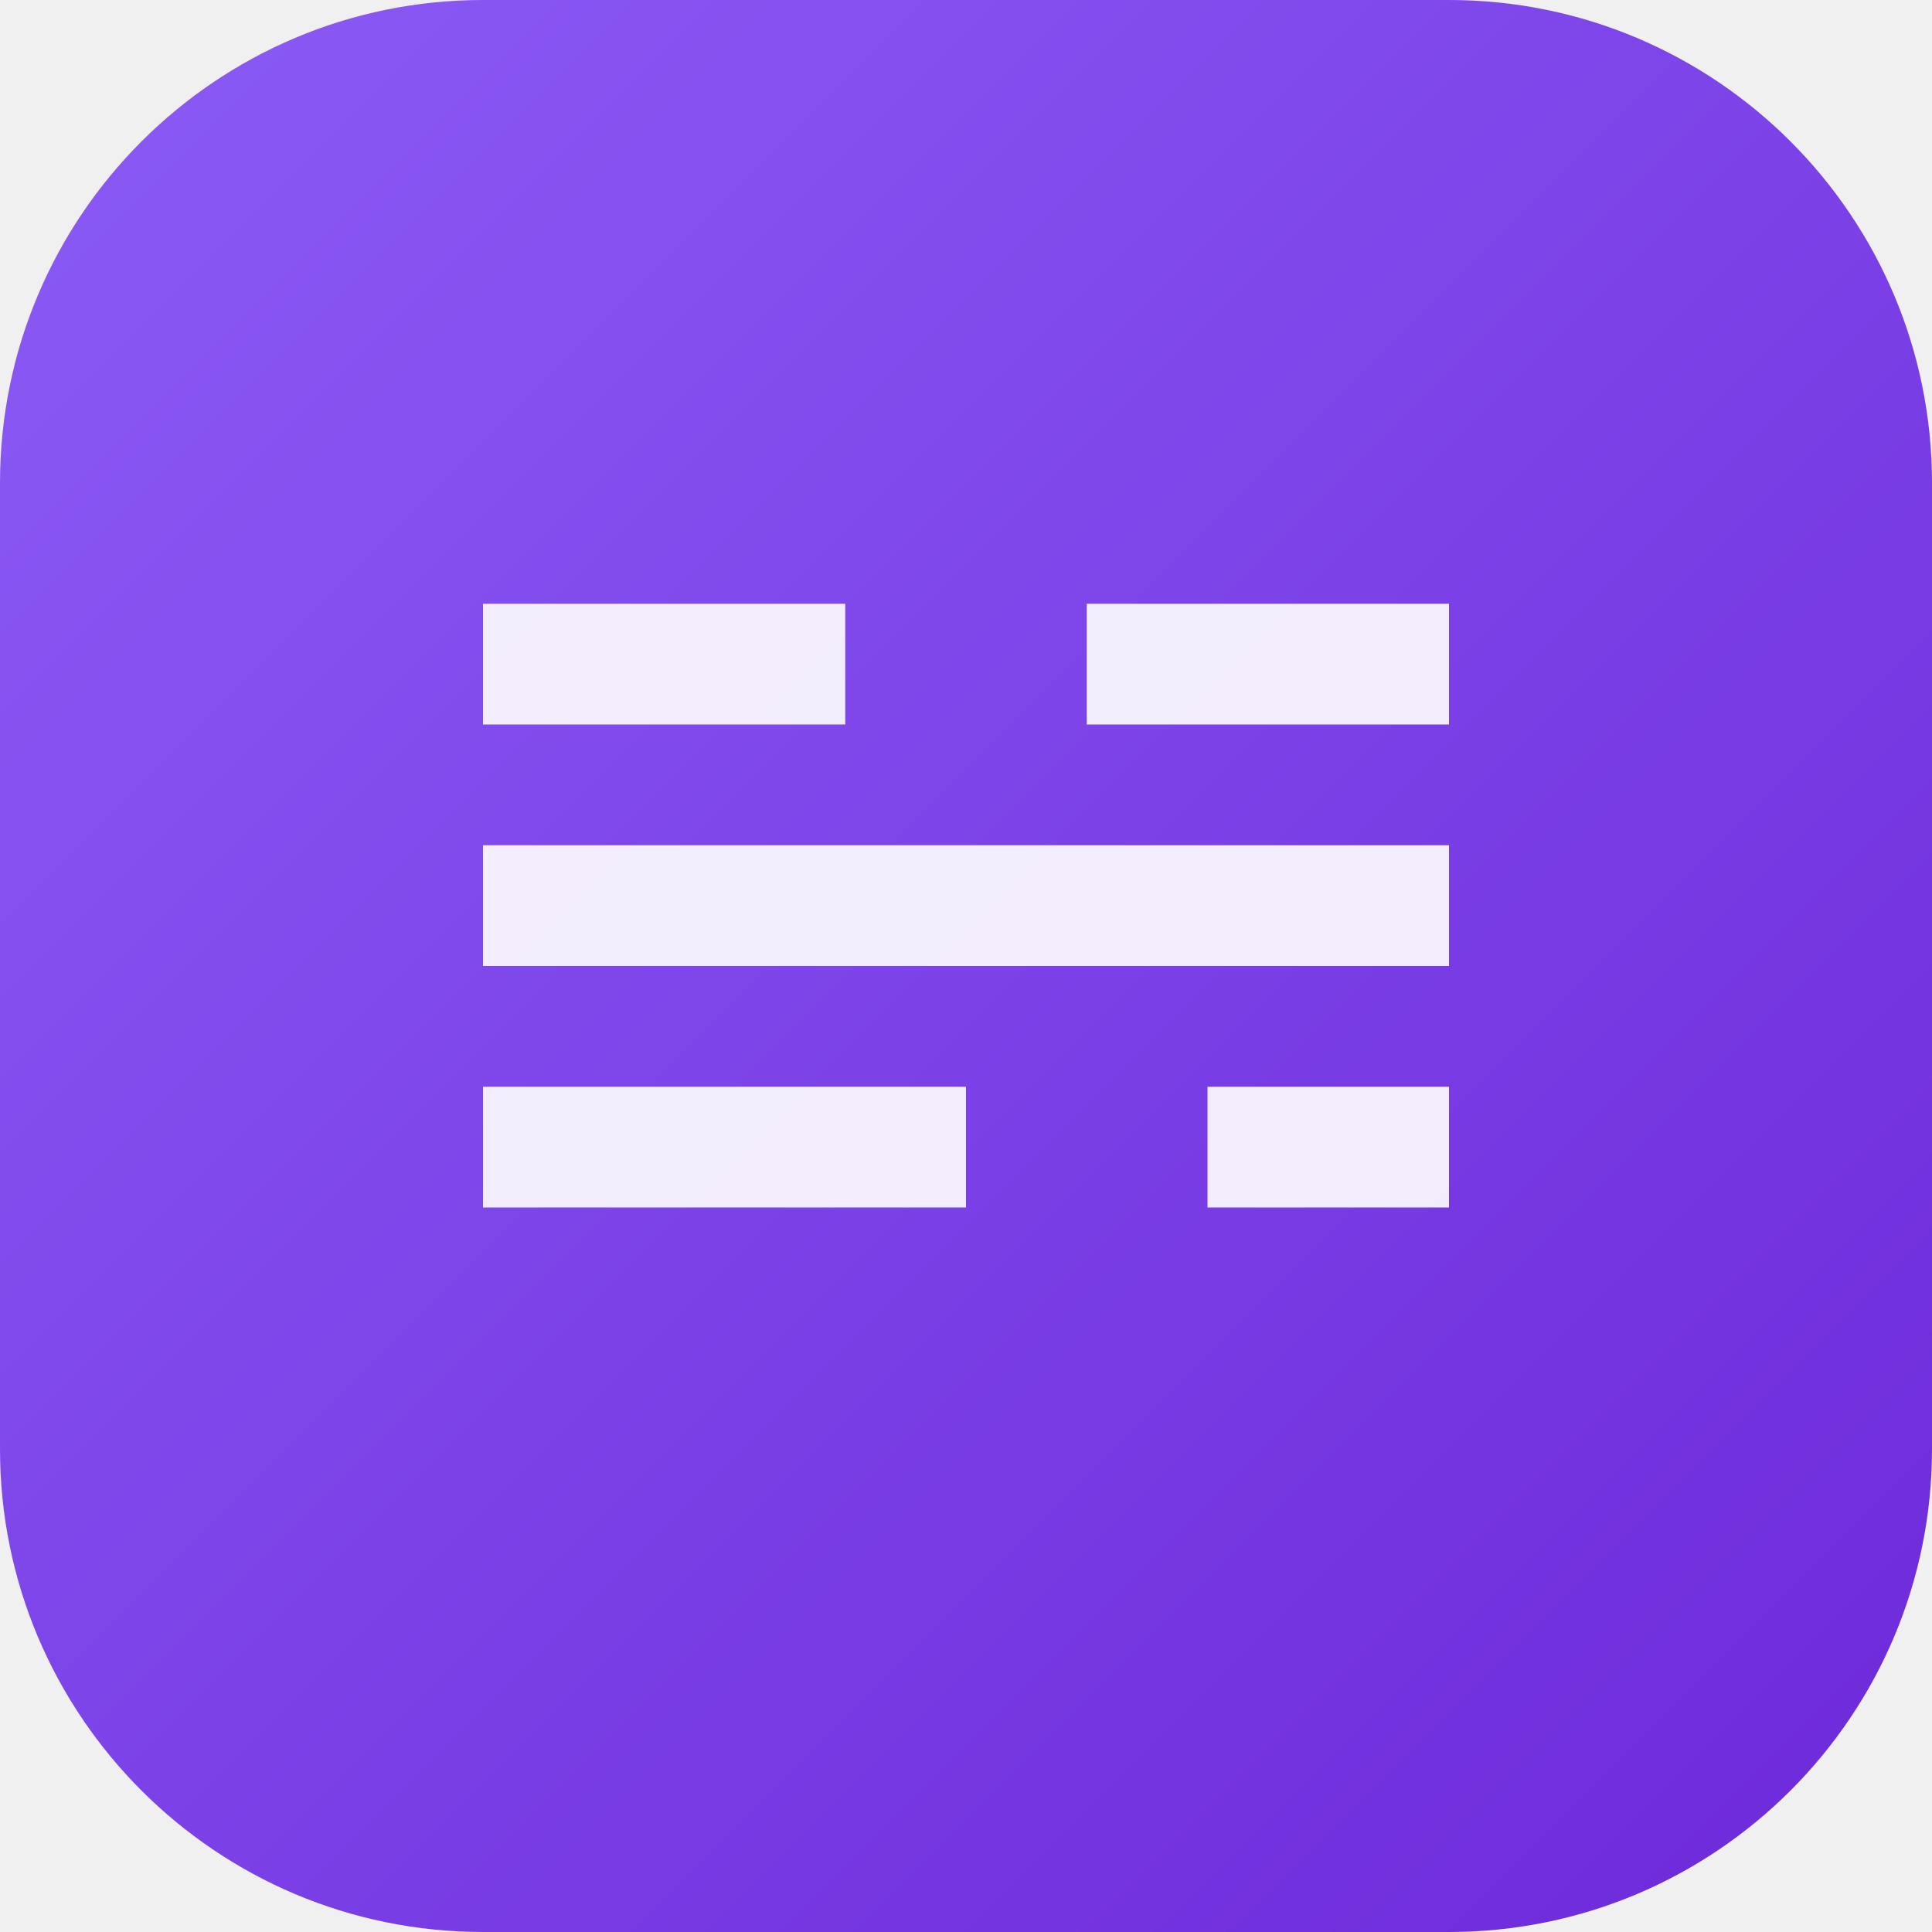
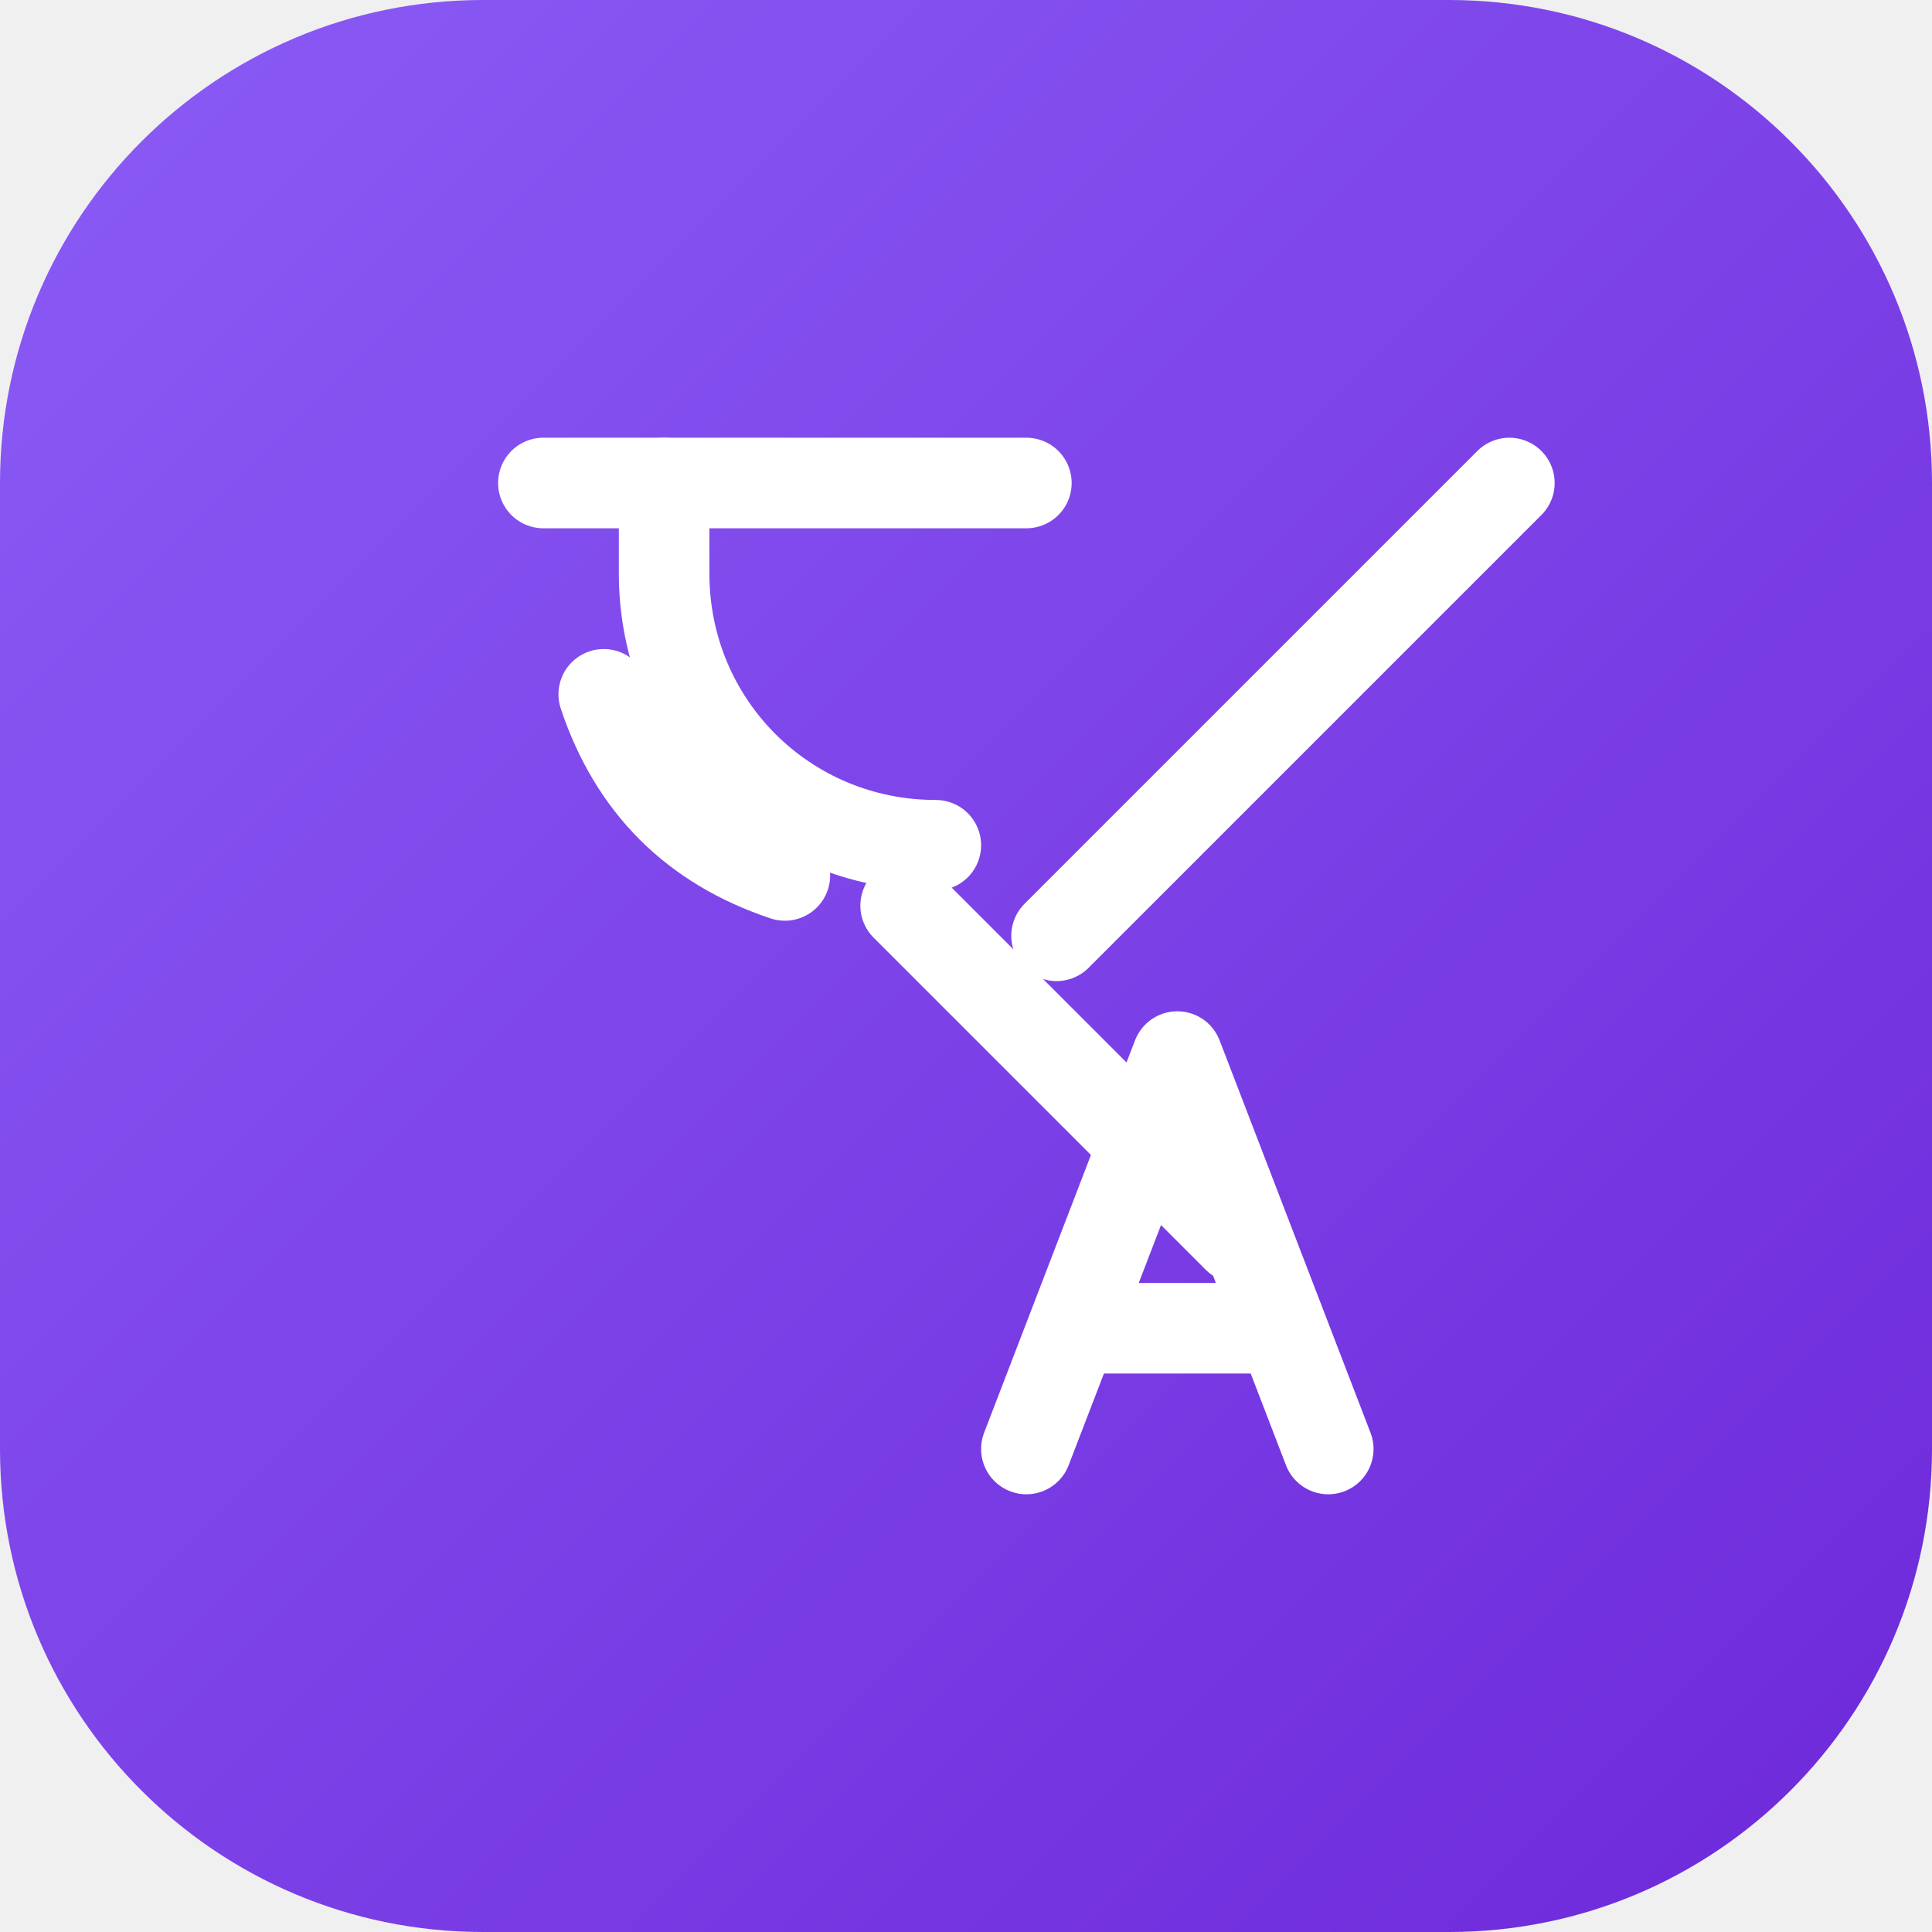
<svg xmlns="http://www.w3.org/2000/svg" width="32" height="32" viewBox="0 0 32 32" fill="none">
  <rect width="32" height="32" rx="8" fill="url(#gradient)" />
-   <path d="M8 10h6v2H8v-2zM8 14h10v2H8v-2zM8 18h8v2H8v-2zM18 10h6v2h-6v-2zM16 14h8v2h-8v-2zM20 18h4v2h-4v-2z" fill="white" fill-opacity="0.9" />
+   <g transform="translate(4, 4)" stroke="white" stroke-width="1.5" stroke-linecap="round" stroke-linejoin="round" fill="none">
+     <path d="M5 4h8" />
+     <path d="M7 4v1.5c0 2.5 2 4.5 4.5 4.5" />
+     <path d="M6 7.5c.5 1.5 1.5 2.5 3 3" />
+     <path d="M13 20l2.5-6.5L18 20" />
+     <path d="M14 18h3" />
+     <path d="M11 11l5.5 5.5" />
+     <path d="M21 4l-7.5 7.5" />
+   </g>
  <defs>
    <linearGradient id="gradient" x1="0" y1="0" x2="32" y2="32" gradientUnits="userSpaceOnUse">
      <stop stop-color="#8B5CF6" />
      <stop offset="1" stop-color="#6D28D9" />
    </linearGradient>
  </defs>
</svg>
